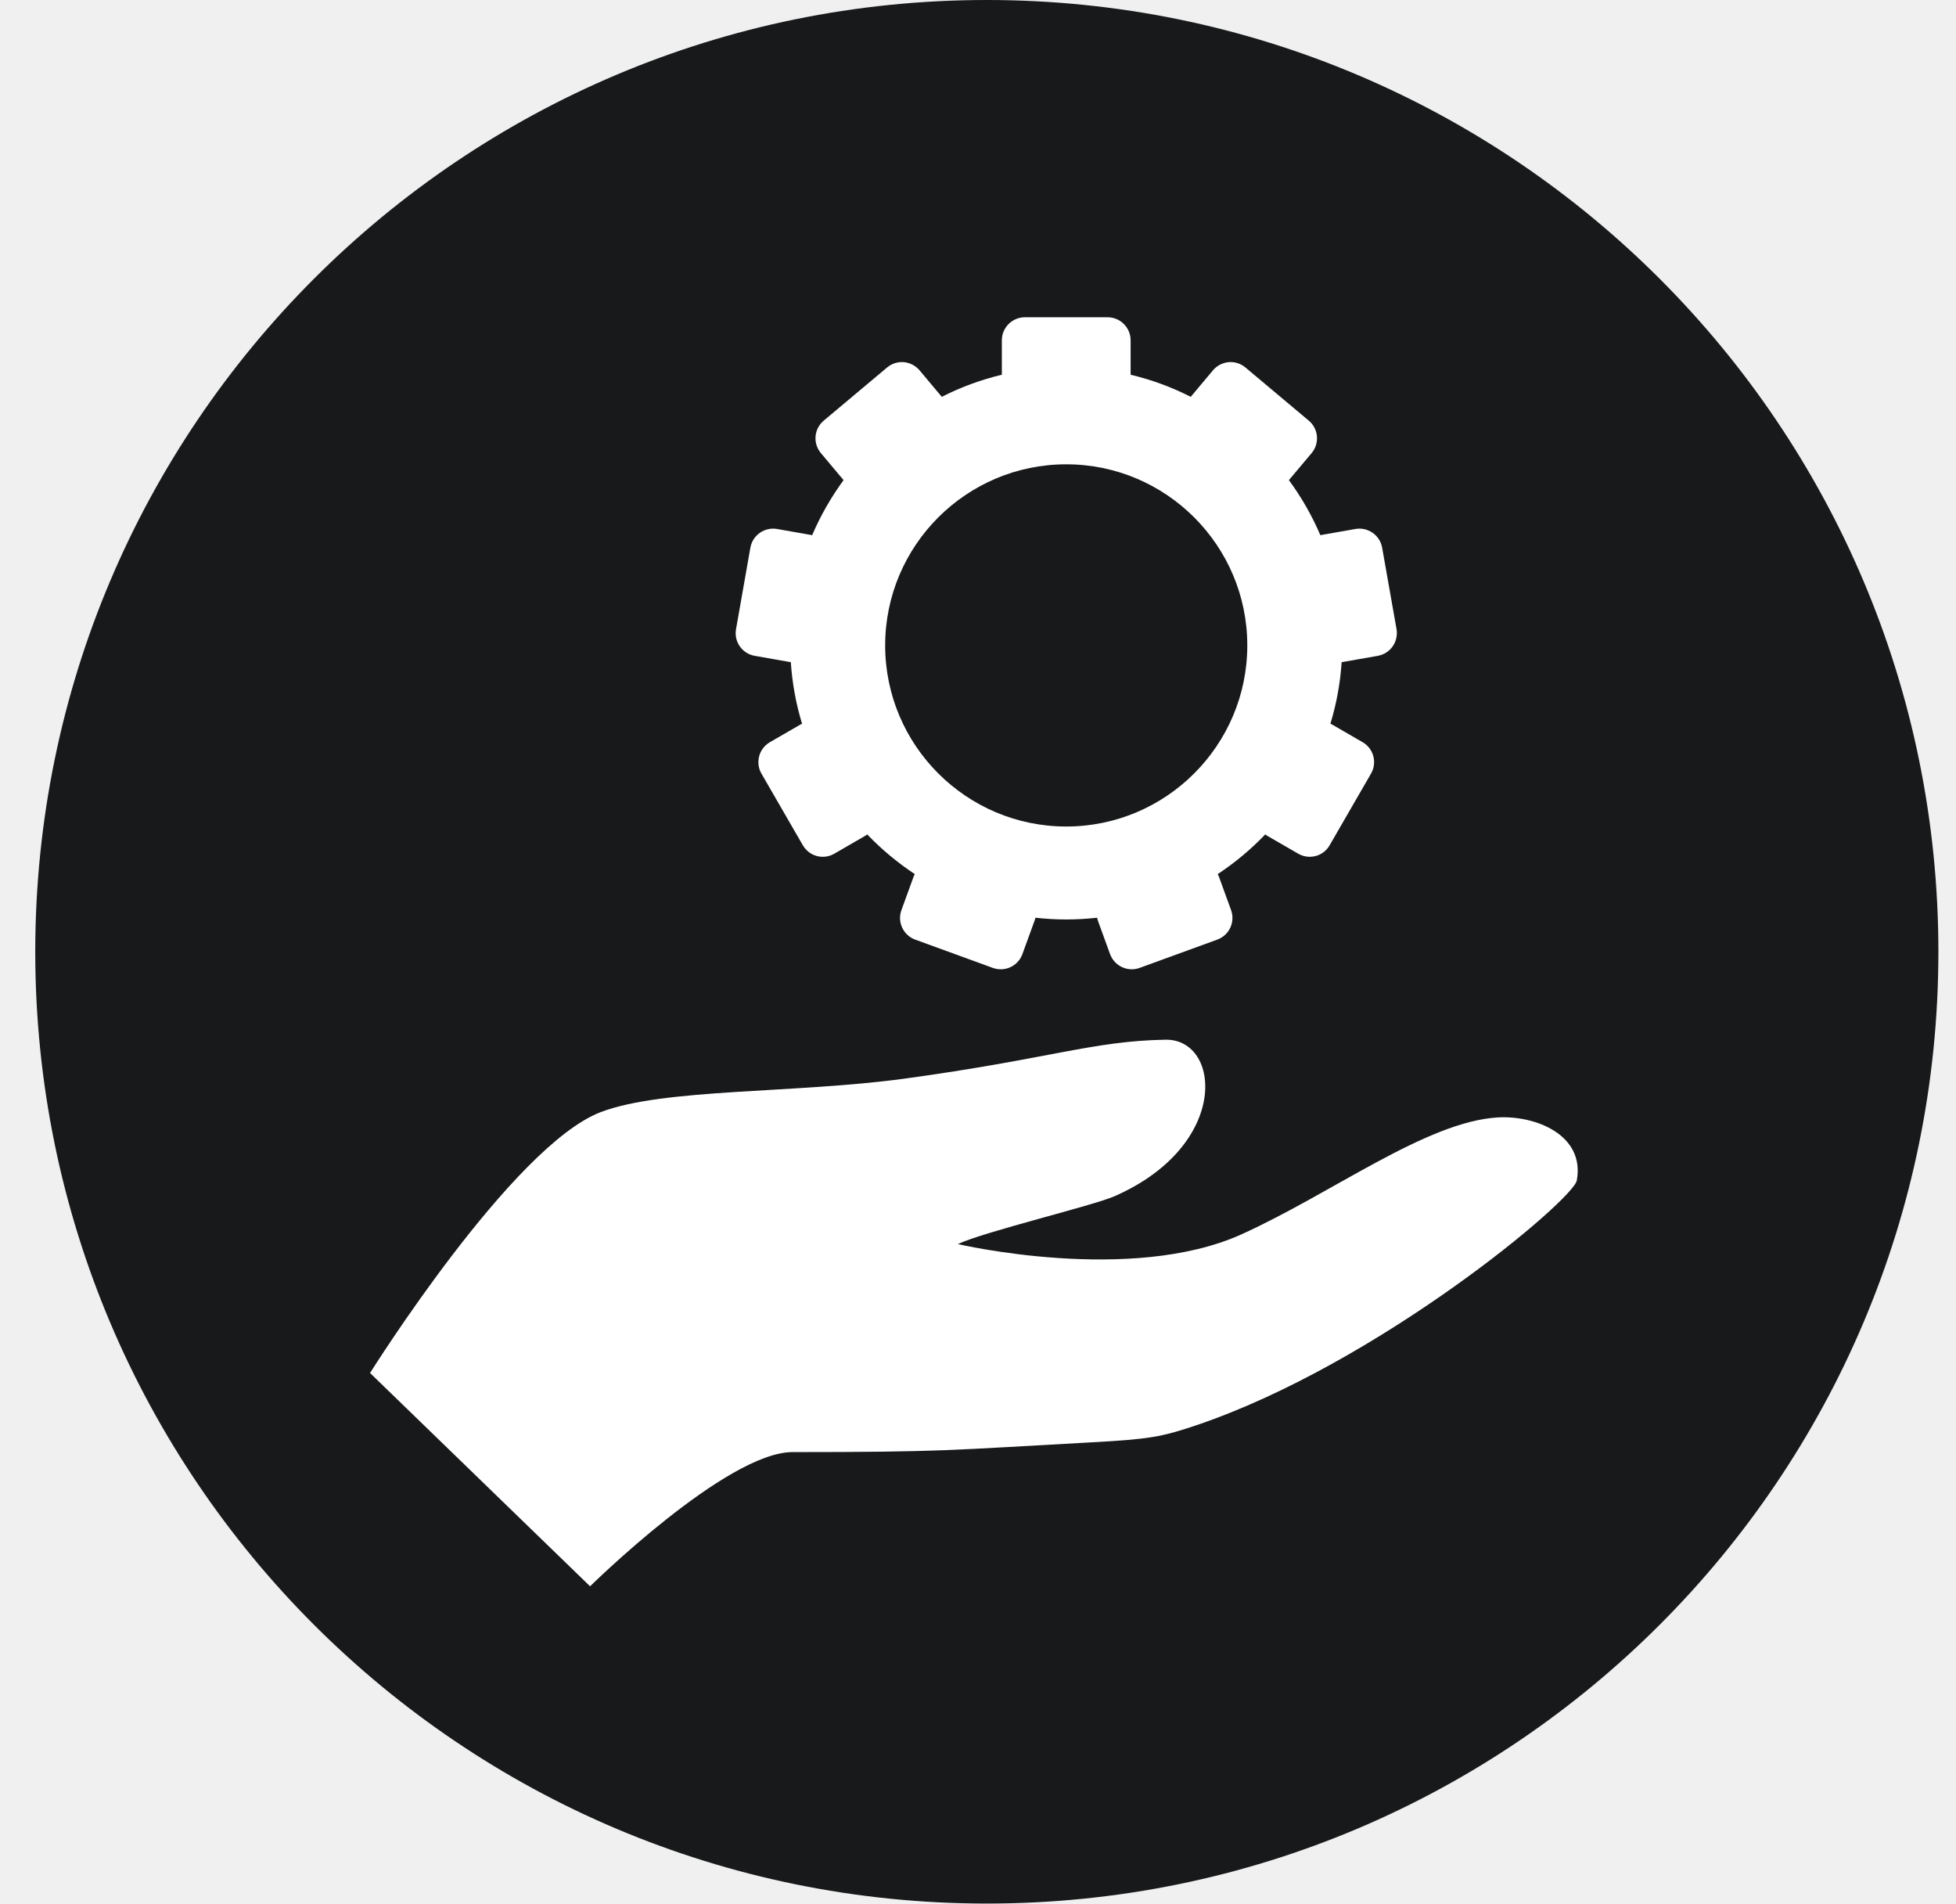
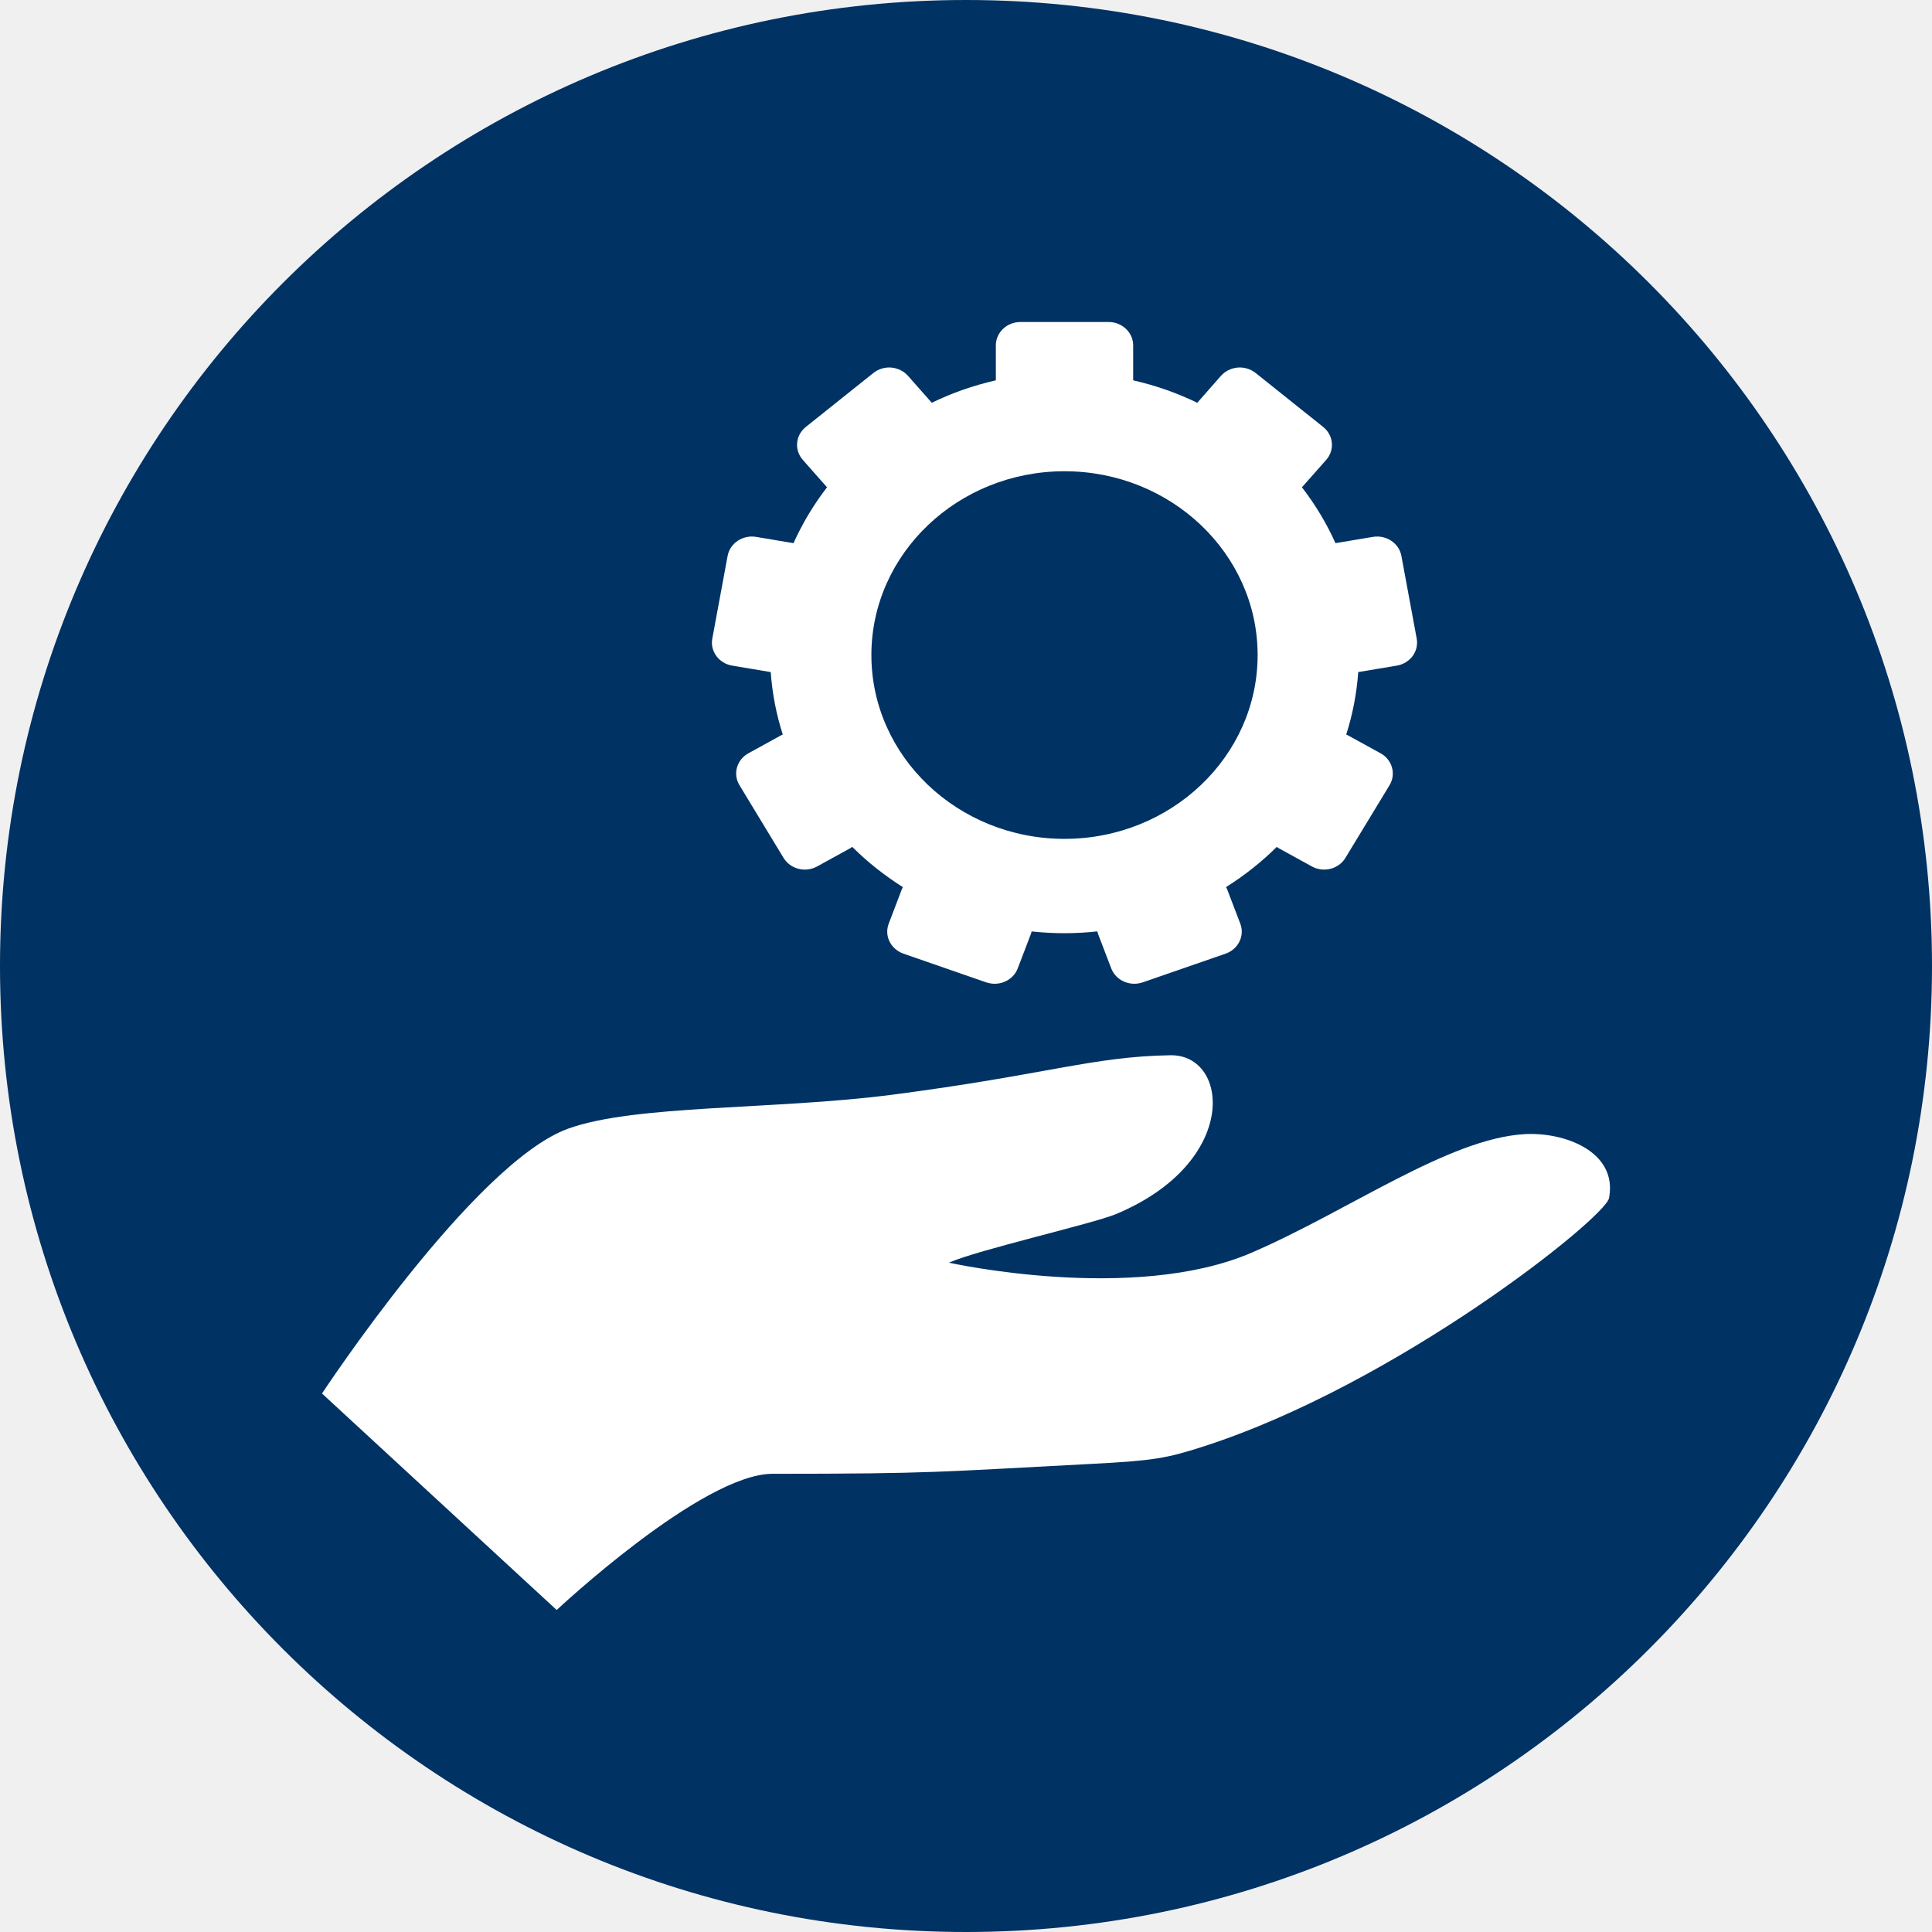
- <svg xmlns="http://www.w3.org/2000/svg" width="37" height="36" viewBox="0 0 37 36" fill="none">
-   <circle cx="18.667" cy="18" r="18" fill="#18191A" />
-   <path d="M28.328 21.133C26.977 21.216 25.201 22.566 23.488 23.342C21.388 24.293 18.12 23.528 18.119 23.528C18.624 23.291 20.673 22.803 21.085 22.622C23.279 21.657 23.093 19.646 22.048 19.663C20.668 19.686 19.858 20.024 17.104 20.4C15.017 20.683 12.548 20.58 11.364 21.032C9.692 21.67 7 25.966 7 25.966L11.162 30C11.162 30 13.739 27.462 14.993 27.462C17.85 27.462 17.966 27.424 20.619 27.279C21.747 27.219 21.982 27.173 22.628 26.955C26.067 25.793 29.76 22.696 29.827 22.325C29.985 21.461 29.041 21.09 28.328 21.133Z" fill="white" />
-   <path d="M14.276 12.403L14.941 12.52C14.947 12.521 14.953 12.521 14.959 12.522C14.986 12.924 15.058 13.315 15.172 13.687C15.164 13.691 15.156 13.693 15.149 13.698L14.564 14.036C14.464 14.094 14.39 14.189 14.361 14.3C14.331 14.413 14.346 14.532 14.404 14.631L15.186 15.985C15.267 16.125 15.413 16.204 15.564 16.204C15.638 16.204 15.713 16.185 15.782 16.145L16.366 15.807C16.38 15.8 16.392 15.79 16.404 15.78C16.675 16.063 16.977 16.314 17.304 16.531C17.297 16.545 17.289 16.56 17.283 16.576L17.052 17.211C17.012 17.32 17.017 17.44 17.066 17.544C17.115 17.649 17.203 17.73 17.312 17.77L18.781 18.305C18.831 18.323 18.881 18.331 18.931 18.331C19.109 18.331 19.276 18.221 19.34 18.044L19.571 17.409C19.578 17.391 19.582 17.373 19.586 17.356C19.777 17.377 19.972 17.389 20.169 17.389C20.367 17.389 20.561 17.377 20.753 17.356C20.757 17.373 20.761 17.391 20.767 17.409L20.998 18.044C21.038 18.153 21.119 18.241 21.224 18.29C21.282 18.317 21.345 18.331 21.408 18.331C21.458 18.331 21.509 18.322 21.557 18.305L23.026 17.77C23.253 17.687 23.369 17.438 23.287 17.211L23.056 16.576C23.05 16.56 23.042 16.545 23.035 16.531C23.362 16.314 23.664 16.063 23.934 15.78C23.947 15.79 23.958 15.8 23.972 15.807L24.557 16.145C24.624 16.184 24.699 16.204 24.775 16.204C24.813 16.204 24.851 16.198 24.888 16.189C24.999 16.159 25.095 16.086 25.152 15.985L25.934 14.631C26.055 14.422 25.983 14.156 25.775 14.036L25.19 13.698C25.182 13.693 25.174 13.691 25.166 13.687C25.28 13.315 25.352 12.924 25.379 12.522C25.385 12.521 25.391 12.521 25.398 12.52L26.063 12.403C26.177 12.383 26.278 12.318 26.344 12.224C26.41 12.13 26.436 12.012 26.417 11.898L26.145 10.359C26.125 10.244 26.06 10.143 25.966 10.077C25.871 10.011 25.754 9.984 25.64 10.004L24.976 10.121C24.818 9.751 24.617 9.402 24.381 9.08L24.811 8.569C24.885 8.481 24.921 8.366 24.911 8.251C24.901 8.135 24.846 8.029 24.757 7.955L23.559 6.95C23.471 6.876 23.356 6.839 23.241 6.849C23.126 6.86 23.019 6.915 22.945 7.003L22.524 7.505C22.167 7.323 21.786 7.182 21.387 7.087V6.436C21.387 6.196 21.192 6 20.951 6H19.388C19.147 6 18.951 6.196 18.951 6.436V7.087C18.553 7.182 18.172 7.323 17.815 7.505L17.394 7.003C17.319 6.915 17.213 6.86 17.098 6.849C16.983 6.839 16.868 6.876 16.78 6.95L15.582 7.955C15.397 8.11 15.373 8.384 15.528 8.569L15.957 9.08C15.722 9.402 15.521 9.751 15.363 10.121L14.699 10.004C14.585 9.984 14.468 10.011 14.373 10.077C14.279 10.143 14.214 10.244 14.194 10.359L13.923 11.898C13.88 12.135 14.039 12.362 14.276 12.403ZM16.744 12.206C16.744 10.317 18.28 8.781 20.169 8.781C22.058 8.781 23.594 10.317 23.594 12.206C23.594 14.095 22.058 15.631 20.169 15.631C18.28 15.631 16.744 14.095 16.744 12.206Z" fill="white" />
+ <svg xmlns="http://www.w3.org/2000/svg" width="36" height="36" viewBox="0 0 36 36" fill="none">
+   <circle cx="18" cy="18" r="18" fill="#003264" />
+   <path d="M28.407 21.133C26.988 21.216 25.122 22.566 23.322 23.342C21.116 24.293 17.682 23.528 17.682 23.528C18.212 23.291 20.364 22.803 20.797 22.622C23.102 21.657 22.907 19.646 21.809 19.663C20.359 19.686 19.508 20.024 16.615 20.4C14.422 20.683 11.828 20.58 10.584 21.032C8.828 21.67 6 25.966 6 25.966L10.373 30C10.373 30 13.08 27.462 14.397 27.462C17.399 27.462 17.52 27.424 20.308 27.279C21.493 27.219 21.74 27.173 22.418 26.955C26.031 25.793 29.91 22.696 29.982 22.325C30.147 21.461 29.156 21.09 28.407 21.133Z" fill="white" />
+   <path d="M13.644 12.403L14.342 12.52C14.349 12.521 14.355 12.521 14.361 12.522C14.39 12.924 14.466 13.315 14.586 13.687C14.577 13.691 14.569 13.693 14.561 13.698L13.946 14.036C13.841 14.094 13.764 14.189 13.733 14.3C13.701 14.412 13.718 14.532 13.779 14.631L14.6 15.985C14.685 16.125 14.839 16.204 14.997 16.204C15.075 16.204 15.153 16.185 15.226 16.145L15.84 15.807C15.854 15.8 15.867 15.79 15.88 15.78C16.164 16.063 16.481 16.314 16.825 16.531C16.817 16.544 16.809 16.559 16.802 16.576L16.56 17.211C16.518 17.32 16.524 17.44 16.575 17.544C16.627 17.649 16.719 17.729 16.834 17.77L18.377 18.305C18.429 18.322 18.482 18.331 18.534 18.331C18.721 18.331 18.897 18.221 18.964 18.044L19.207 17.409C19.214 17.391 19.218 17.373 19.222 17.356C19.423 17.377 19.628 17.389 19.835 17.389C20.043 17.389 20.247 17.377 20.448 17.355C20.452 17.373 20.456 17.391 20.463 17.409L20.706 18.044C20.748 18.153 20.833 18.241 20.943 18.29C21.004 18.317 21.07 18.331 21.137 18.331C21.189 18.331 21.243 18.321 21.293 18.305L22.837 17.77C23.075 17.687 23.197 17.437 23.111 17.211L22.868 16.576C22.861 16.559 22.854 16.544 22.845 16.53C23.189 16.314 23.506 16.063 23.791 15.78C23.804 15.79 23.816 15.8 23.83 15.807L24.445 16.145C24.515 16.184 24.594 16.204 24.674 16.204C24.714 16.204 24.754 16.198 24.793 16.189C24.909 16.158 25.01 16.086 25.07 15.985L25.892 14.631C26.018 14.422 25.943 14.156 25.724 14.036L25.11 13.698C25.101 13.693 25.093 13.69 25.085 13.687C25.204 13.315 25.28 12.924 25.309 12.522C25.315 12.521 25.321 12.521 25.328 12.52L26.027 12.403C26.146 12.383 26.253 12.318 26.323 12.224C26.392 12.13 26.419 12.012 26.398 11.898L26.113 10.359C26.092 10.244 26.024 10.143 25.925 10.077C25.825 10.011 25.702 9.984 25.582 10.004L24.885 10.121C24.719 9.751 24.508 9.402 24.26 9.08L24.712 8.569C24.79 8.481 24.828 8.366 24.817 8.251C24.806 8.135 24.748 8.029 24.655 7.955L23.397 6.95C23.303 6.876 23.183 6.839 23.062 6.849C22.941 6.86 22.829 6.915 22.751 7.003L22.309 7.505C21.934 7.323 21.534 7.182 21.115 7.087V6.436C21.115 6.196 20.91 6 20.657 6H19.014C18.761 6 18.556 6.196 18.556 6.436V7.087C18.137 7.182 17.737 7.323 17.362 7.505L16.919 7.003C16.841 6.915 16.729 6.86 16.608 6.849C16.488 6.839 16.367 6.876 16.274 6.95L15.016 7.955C14.822 8.11 14.796 8.384 14.959 8.569L15.41 9.08C15.162 9.402 14.952 9.751 14.786 10.121L14.088 10.004C13.969 9.984 13.845 10.011 13.746 10.077C13.647 10.143 13.579 10.244 13.558 10.359L13.273 11.898C13.228 12.135 13.395 12.361 13.644 12.403ZM16.237 12.206C16.237 10.317 17.851 8.781 19.835 8.781C21.819 8.781 23.434 10.317 23.434 12.206C23.434 14.095 21.819 15.631 19.835 15.631C17.851 15.631 16.237 14.095 16.237 12.206Z" fill="white" />
</svg>
